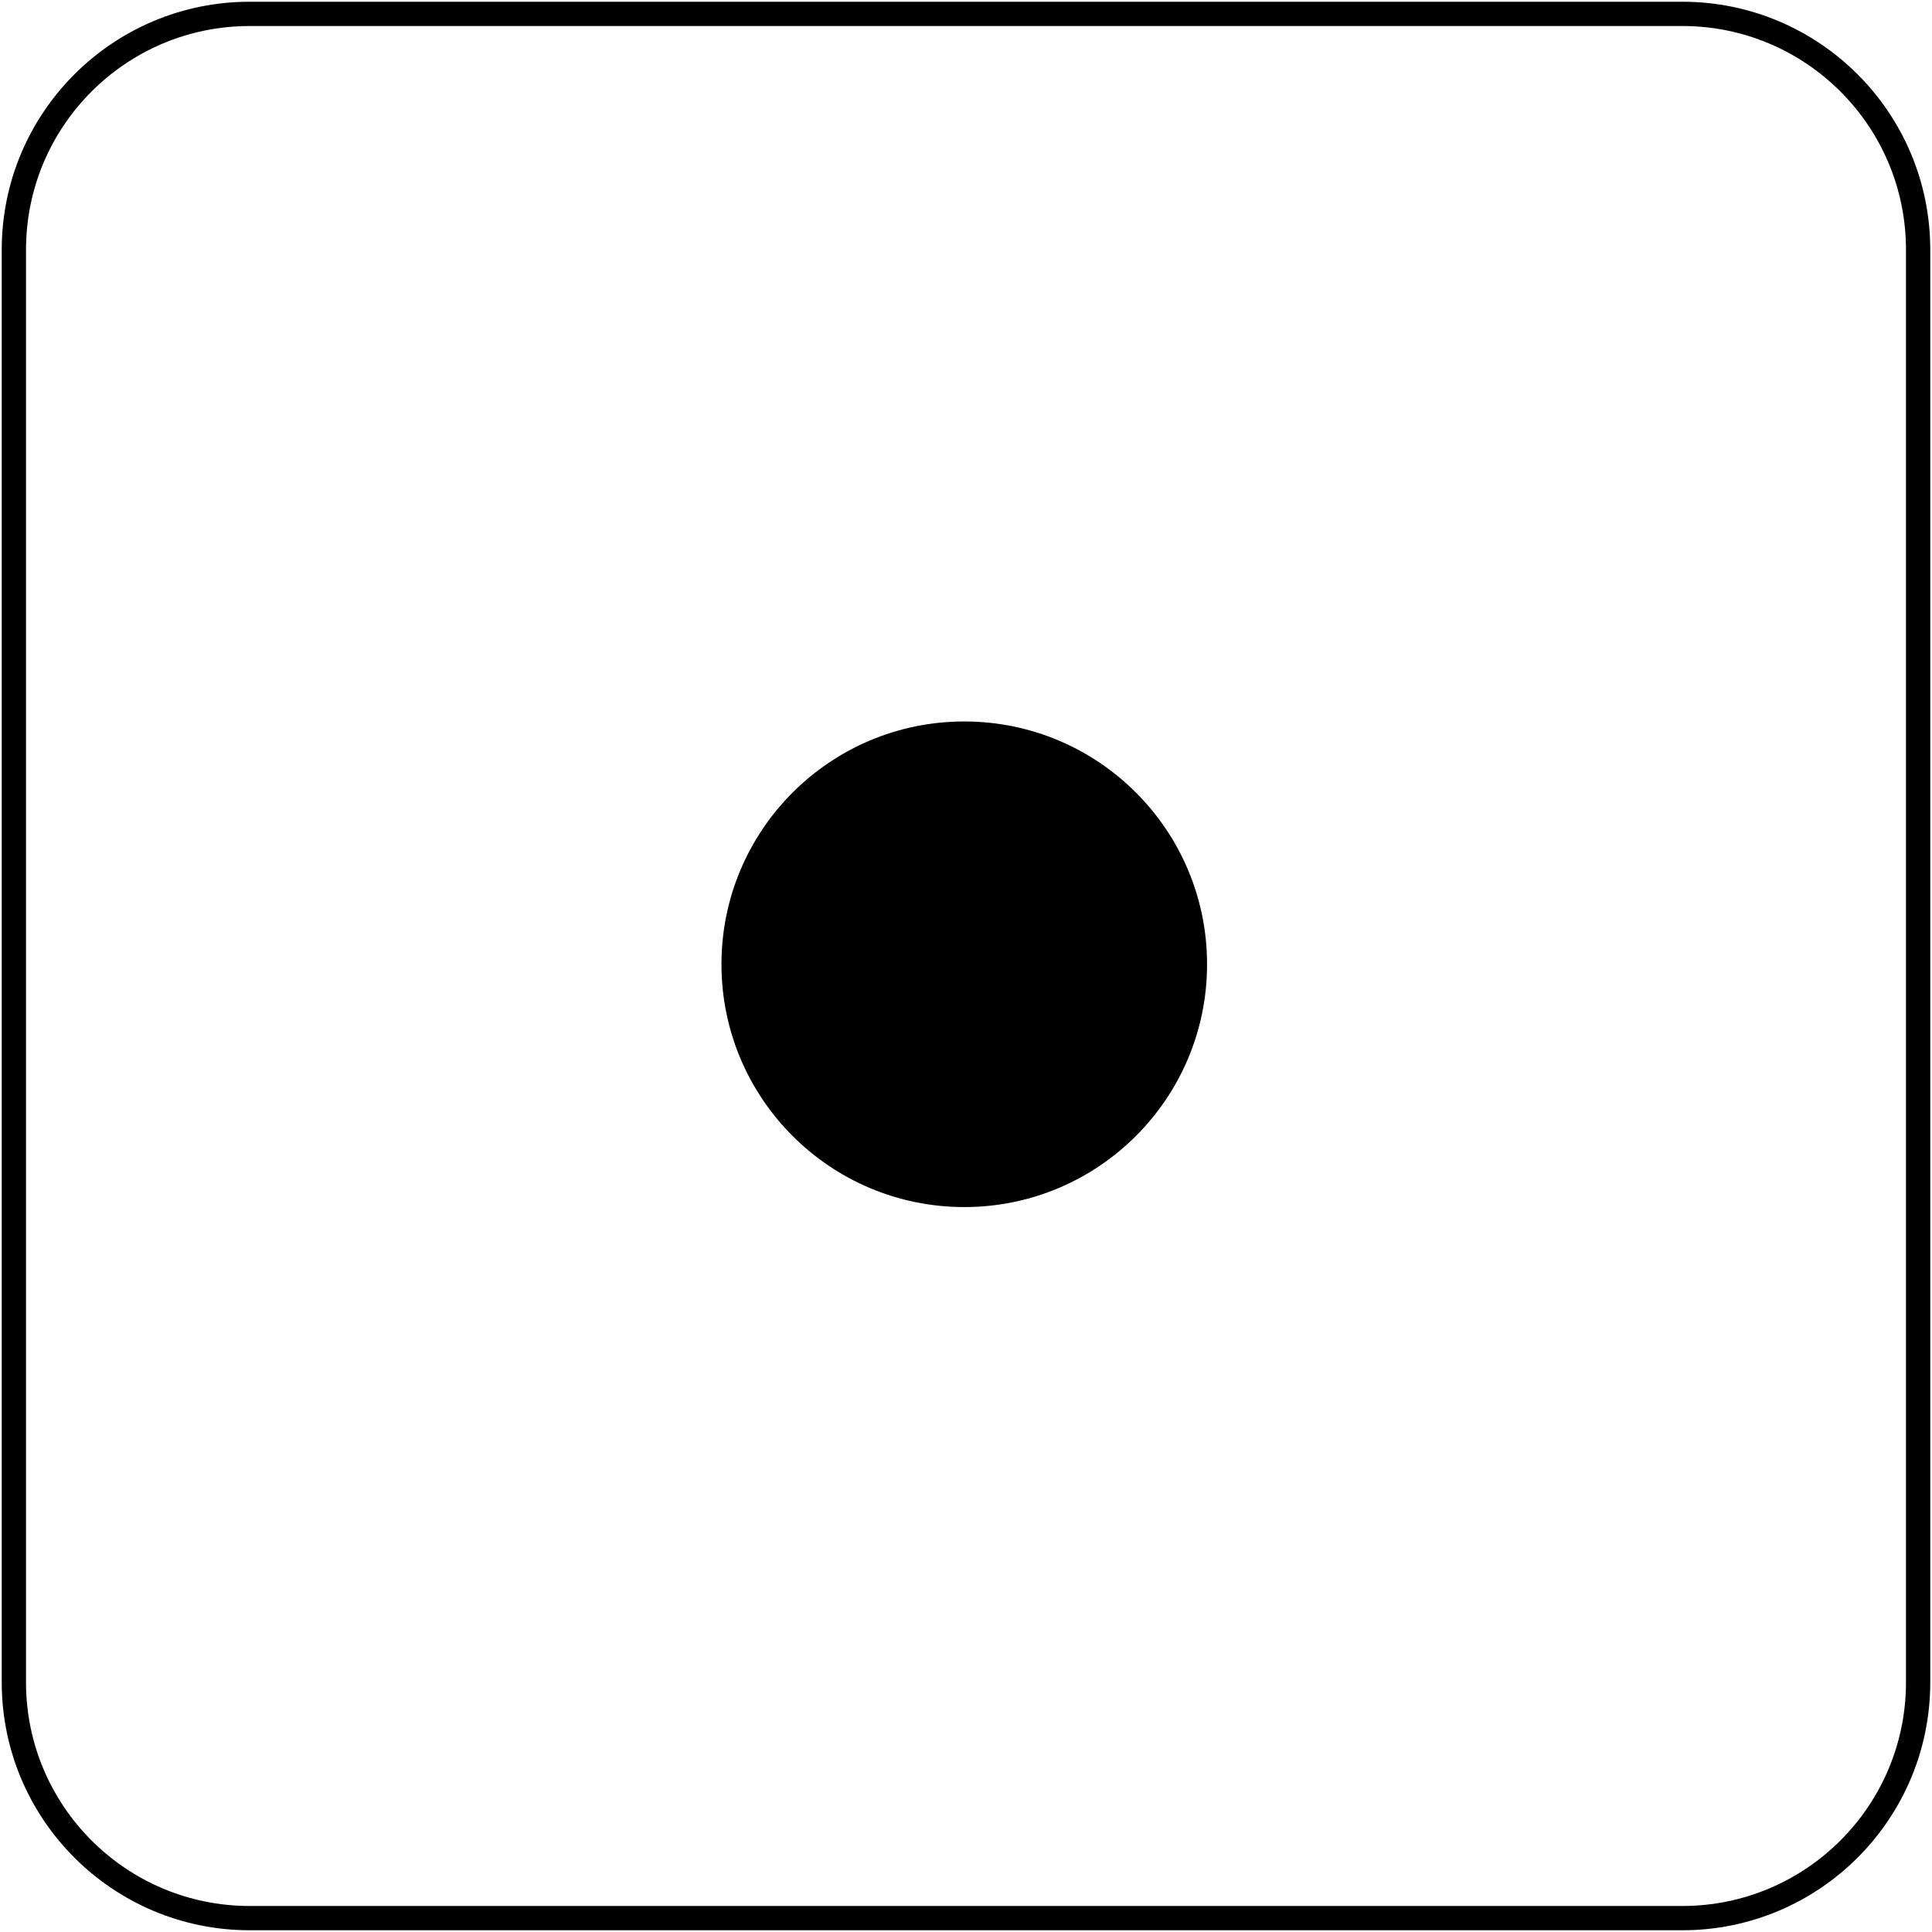
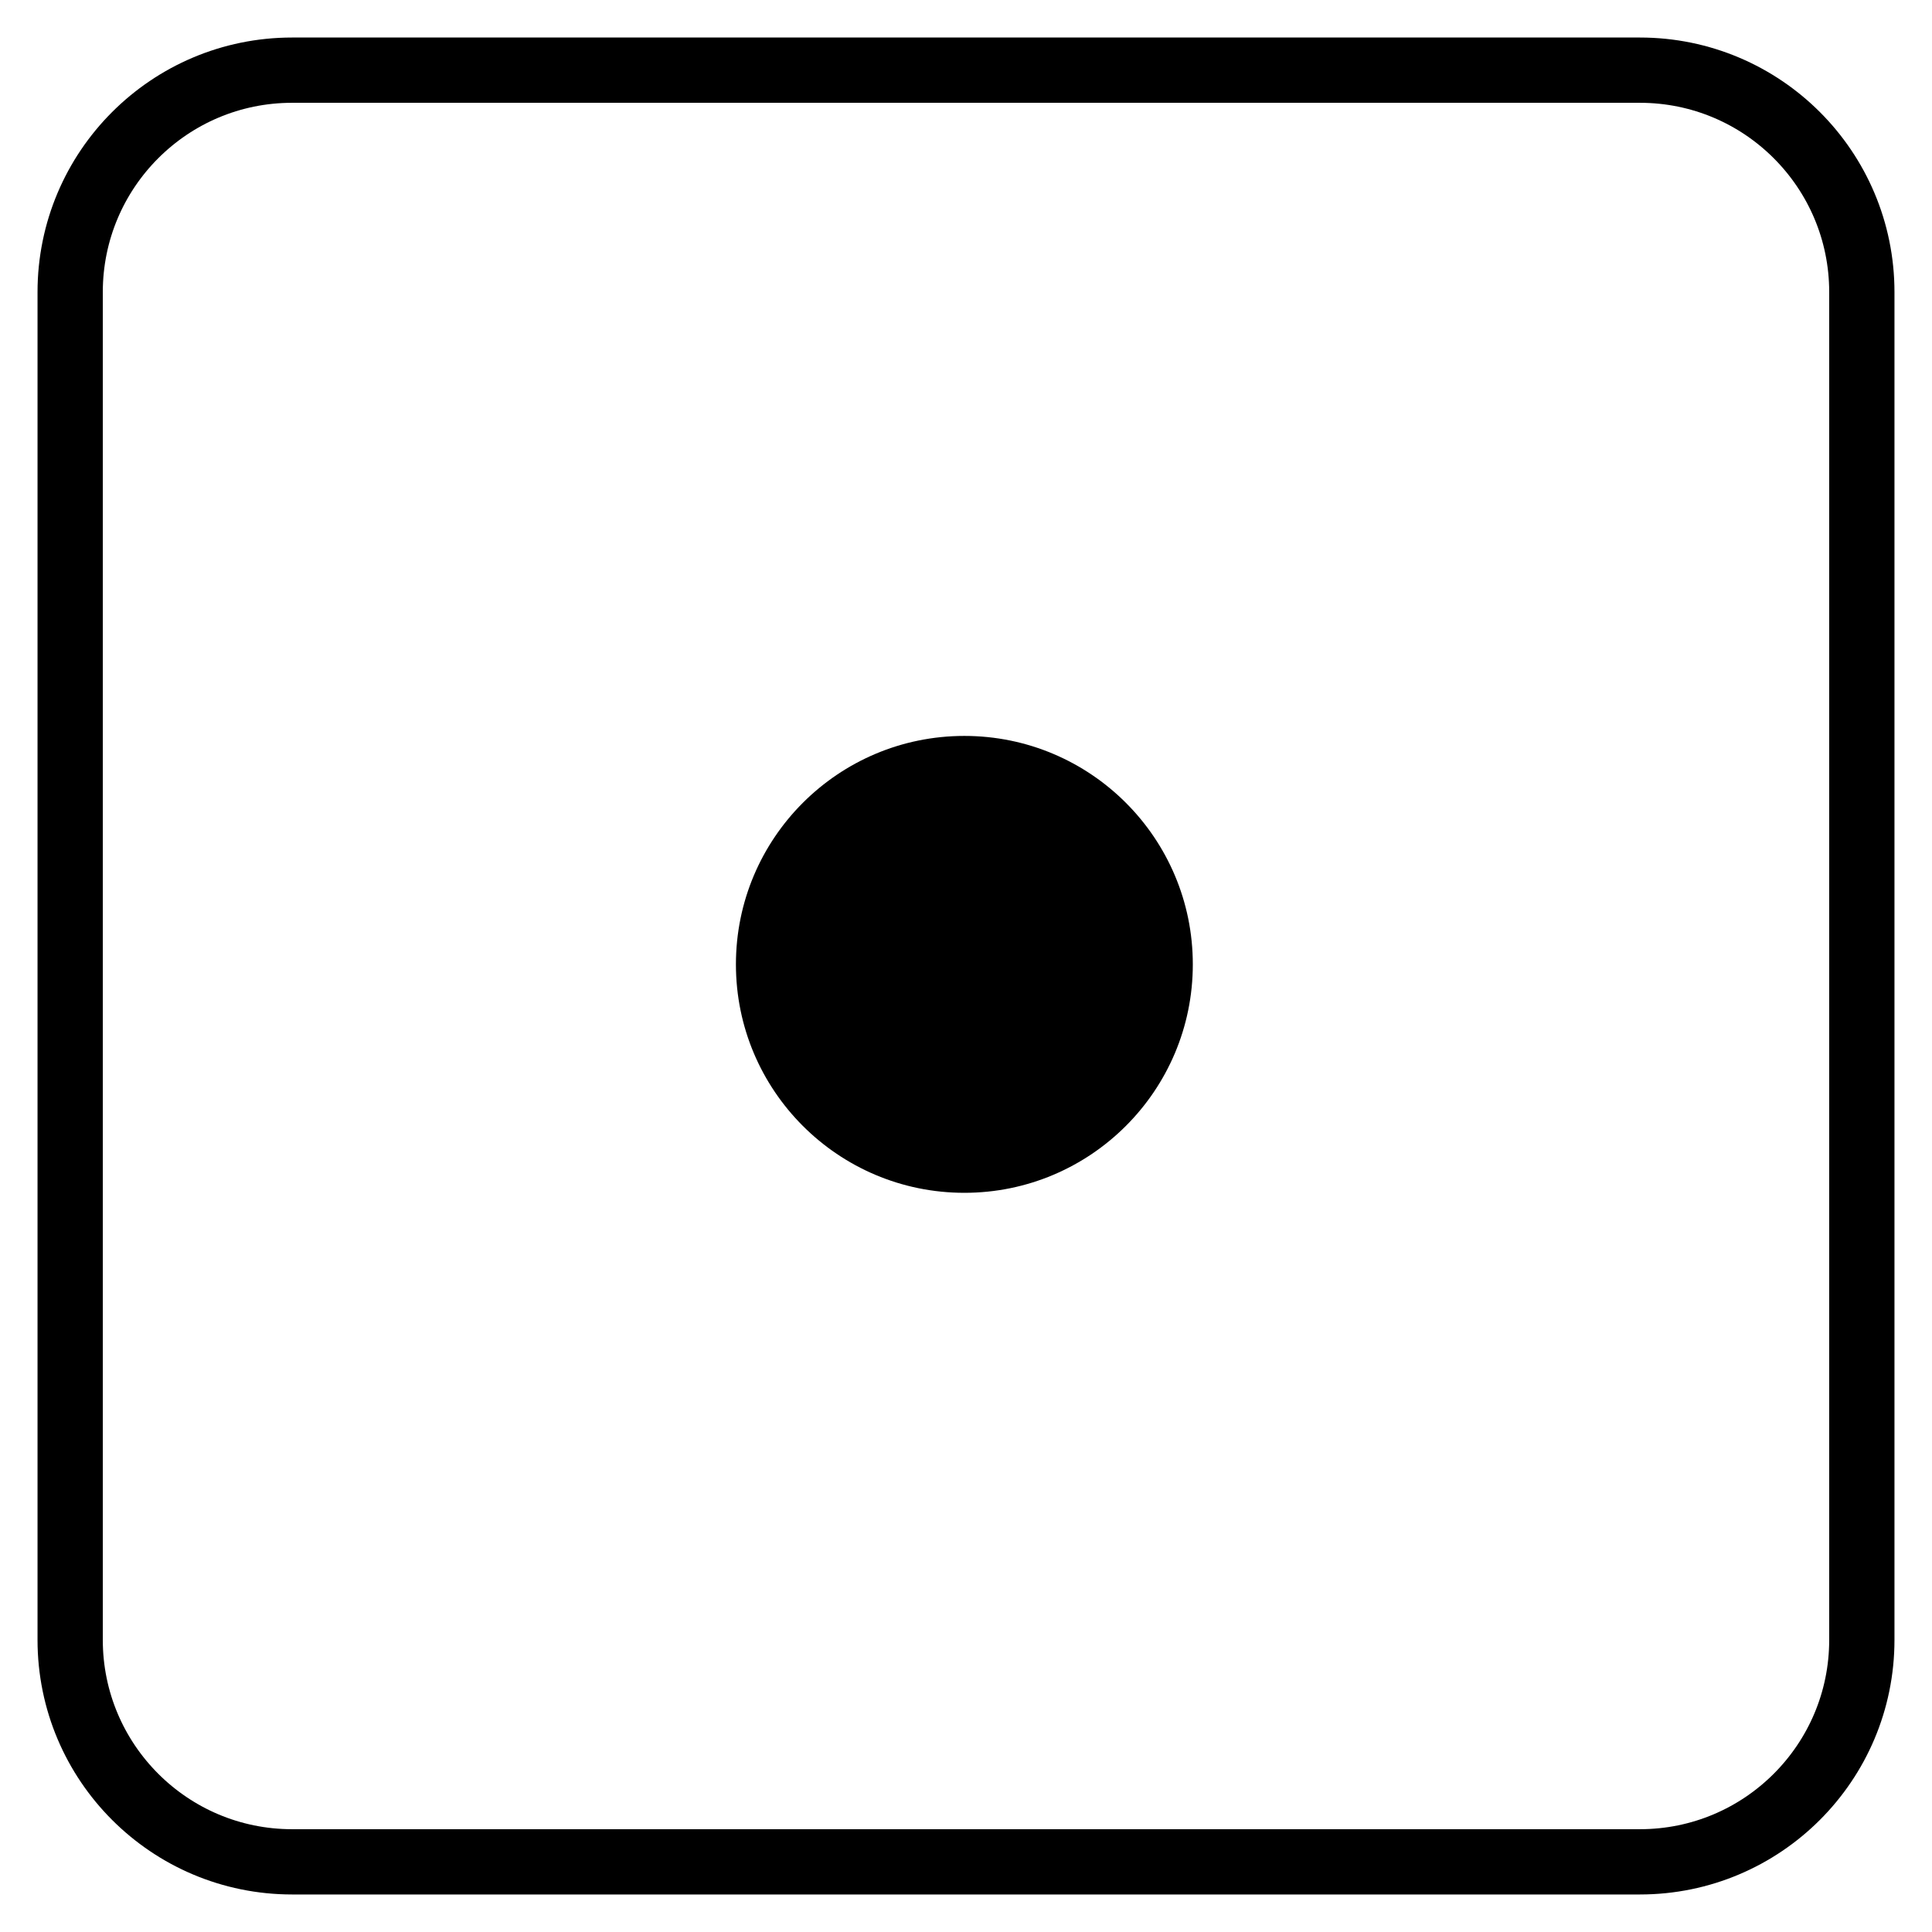
- <svg xmlns="http://www.w3.org/2000/svg" width="557" height="557">
-   <rect x="4" y="4" width="549" height="549" rx="68" fill="none" stroke="#000" stroke-width="7" />
+ <svg xmlns="http://www.w3.org/2000/svg" version="1.1" id="Layer_1" x="0px" y="0px" width="592px" height="592px" viewBox="-17.5 -17.5 592 592" enable-background="new -17.5 -17.5 592 592" xml:space="preserve">
+   <path fill="none" stroke="#000000" stroke-width="20" d="M72,4h413c37.556,0,68,30.444,68,68v413c0,37.556-30.444,68-68,68H72  c-37.555,0-68-30.444-68-68V72C4,34.444,34.445,4,72,4z" />
  <circle cx="278" cy="278" r="70" />
</svg>
